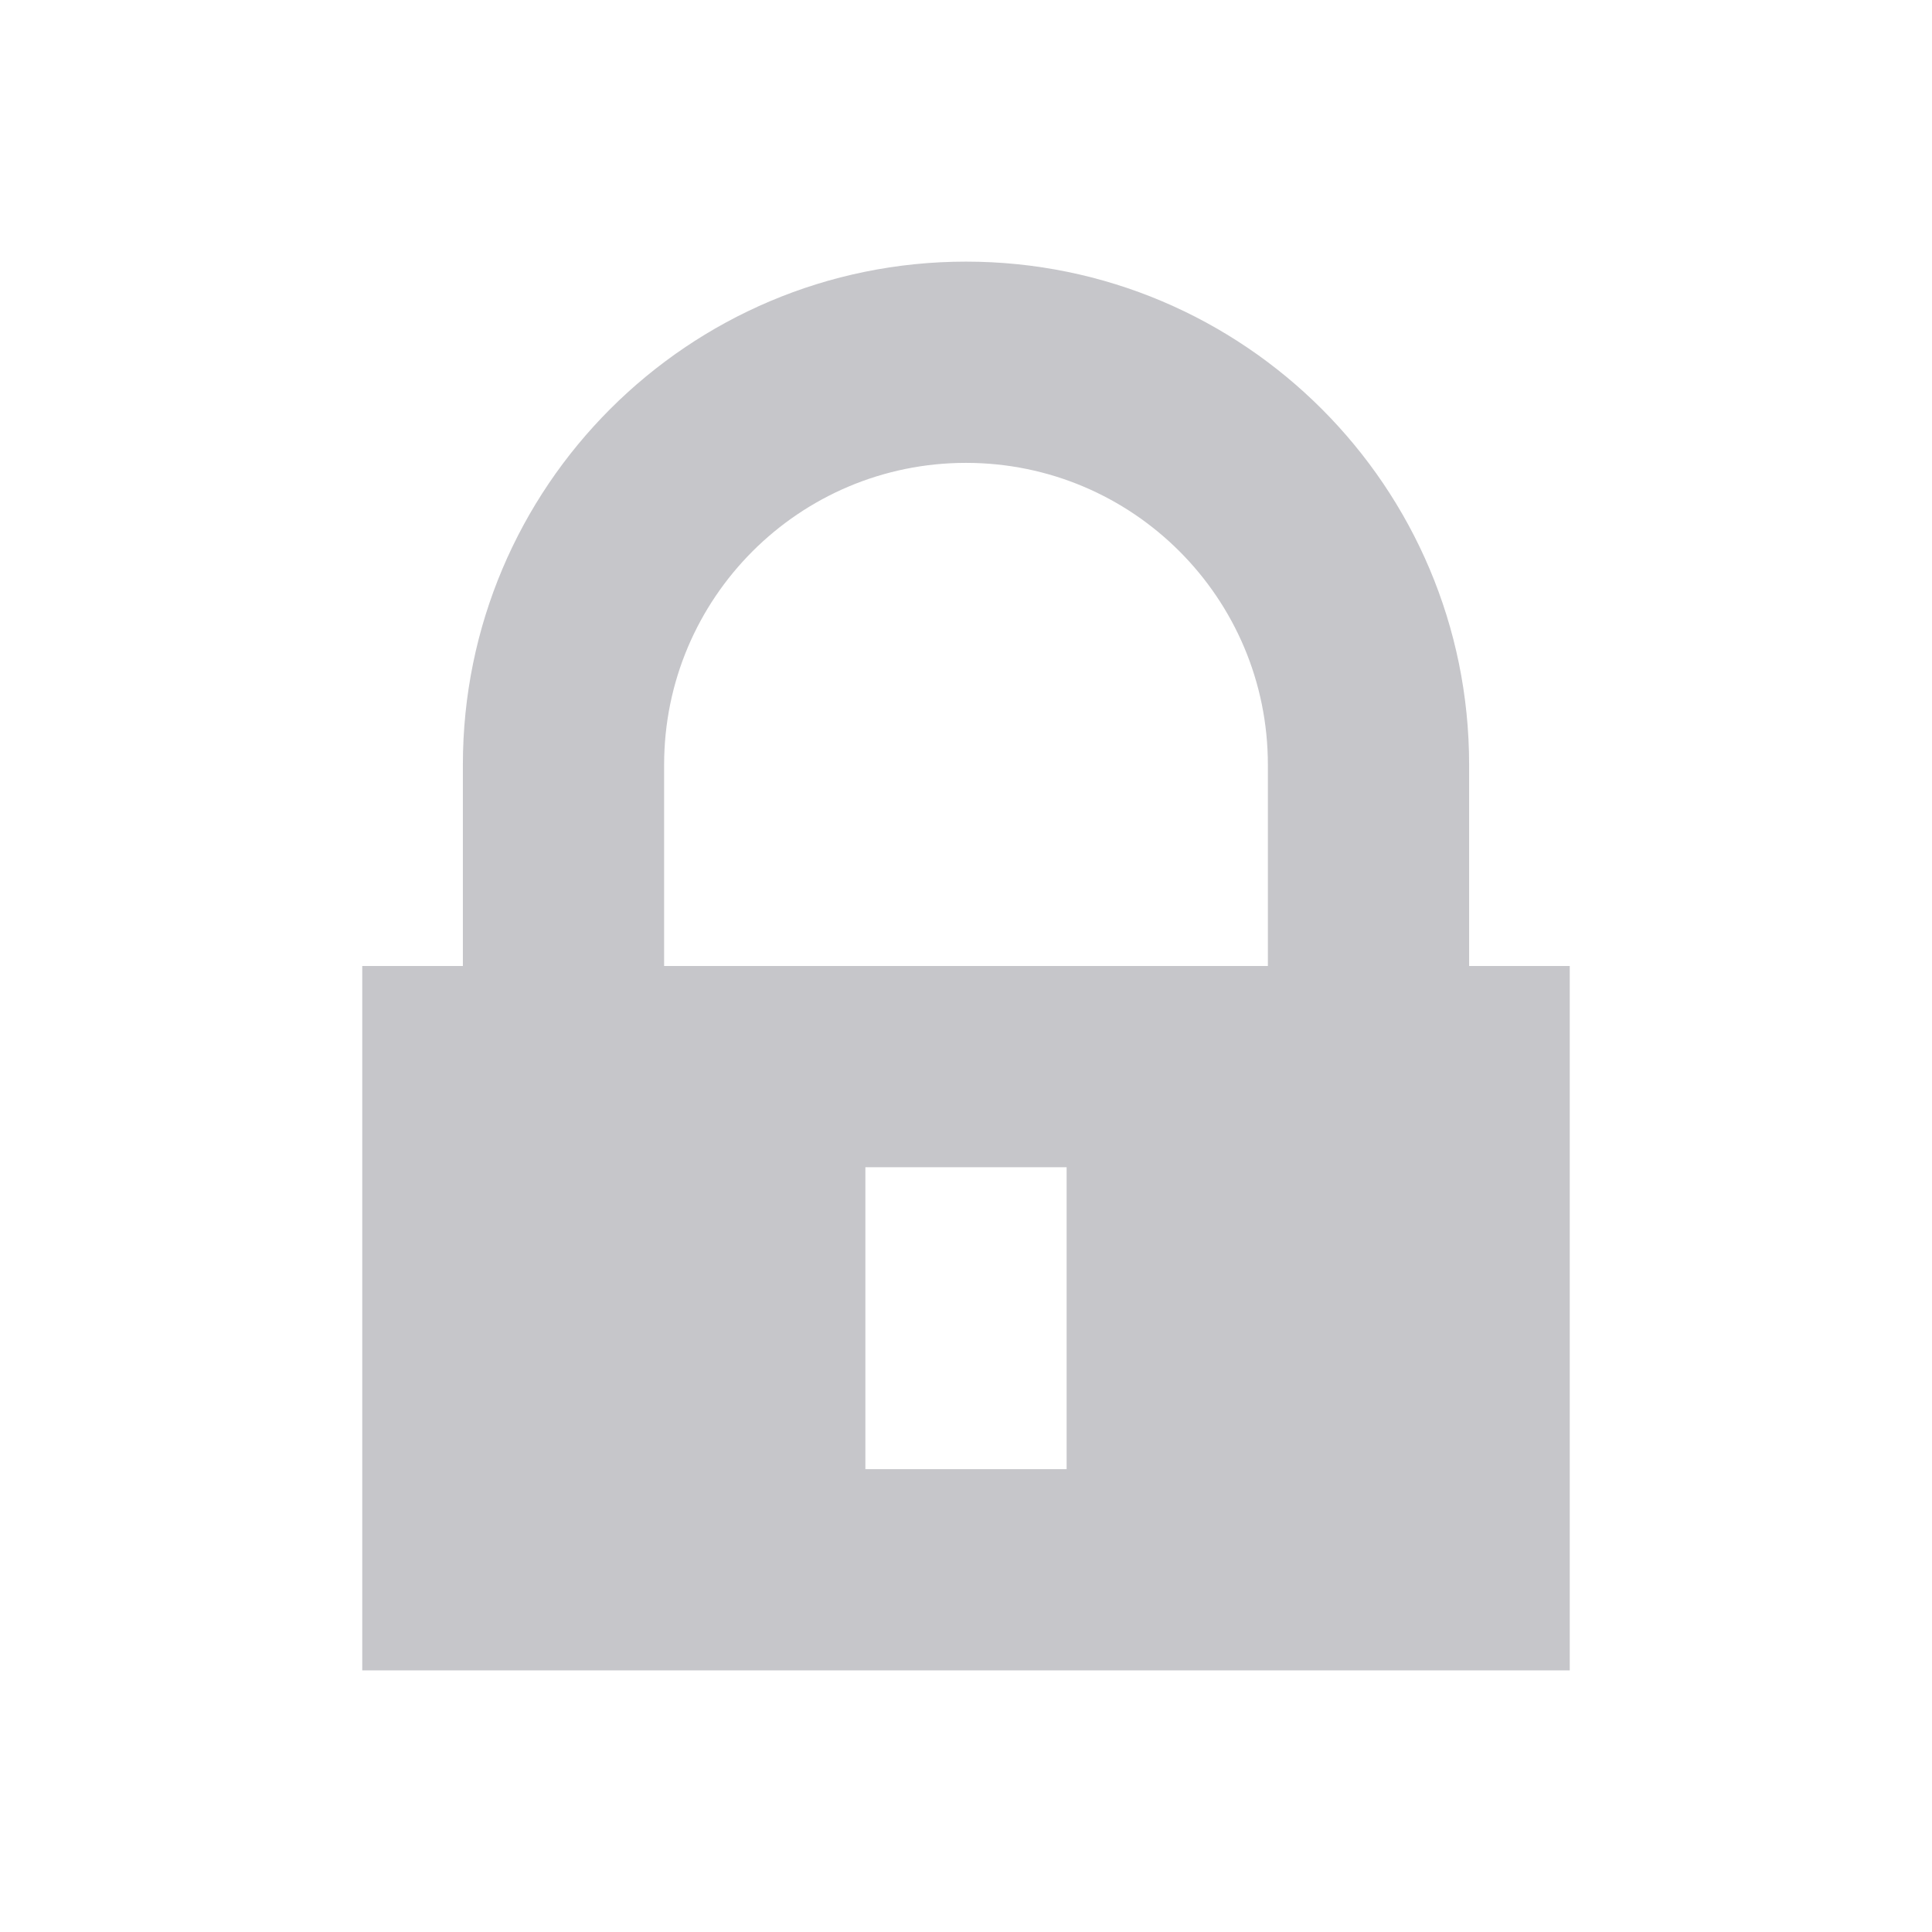
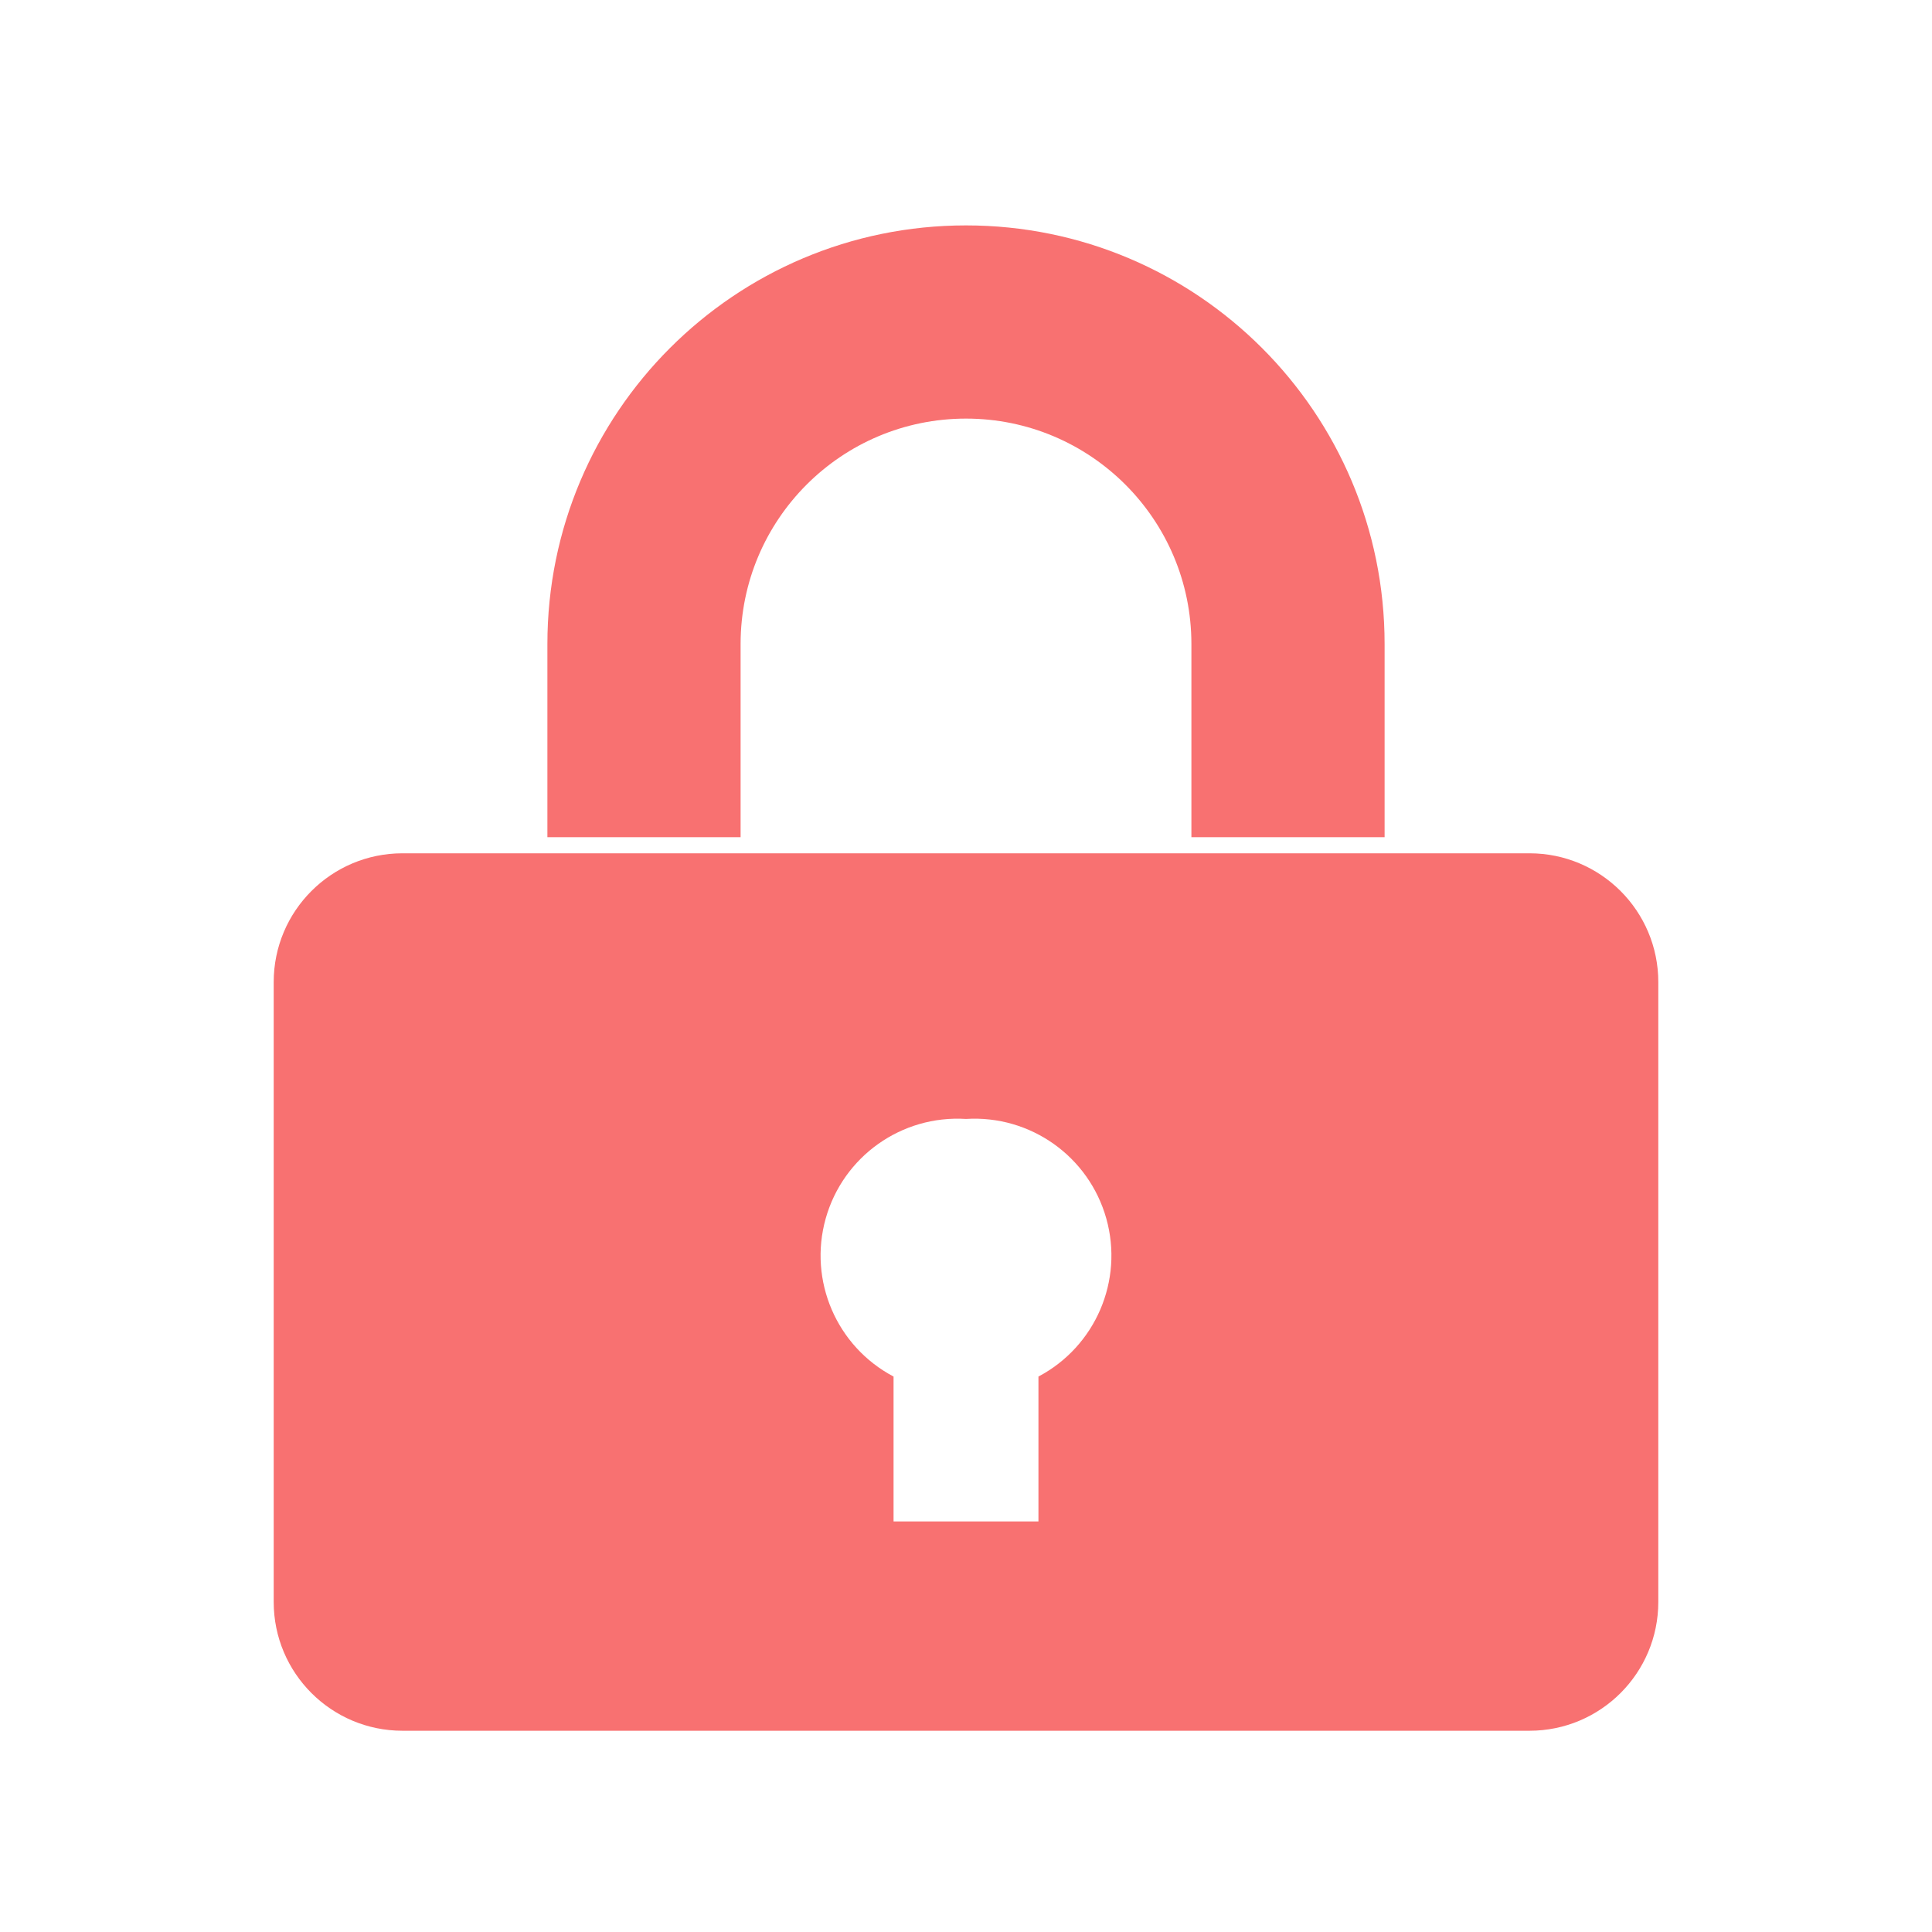
- <svg xmlns="http://www.w3.org/2000/svg" viewBox="0 0 24 24" fill="#c6c6ca">
-   <g transform="translate(2 2) scale(1.25)">
-     <path fill="#c6c6ca" d="M13 6A5 5 0 0 0 3 6v2H2v7h12V8h-1V6zM5 6a3 3 0 0 1 6 0v2H5zm2 4h2v3H7z" />
-   </g>
+ <svg xmlns="http://www.w3.org/2000/svg" viewBox="0 0 24 24">
+   <path fill="#f87171" d="M12 2.8A5.2 5.2 0 0 1 17.2 8V10.4H14.8V8A2.8 2.8 0 0 0 9.2 8V10.4H6.8V8A5.2 5.2 0 0 1 12 2.8Z" />
+   <path fill="#f87171" fill-rule="evenodd" d="M5 10.6H19A1.6 1.6 0 0 1 20.6 12.2V19.9A1.6 1.6 0 0 1 19 21.5H5A1.6 1.6 0 0 1 3.4 19.9V12.2A1.6 1.6 0 0 1 5 10.6ZM12 13.9A1.7 1.7 0 0 1 12.9 17.1V18.9H11.1V17.1A1.7 1.7 0 0 1 12 13.9Z" />
</svg>
